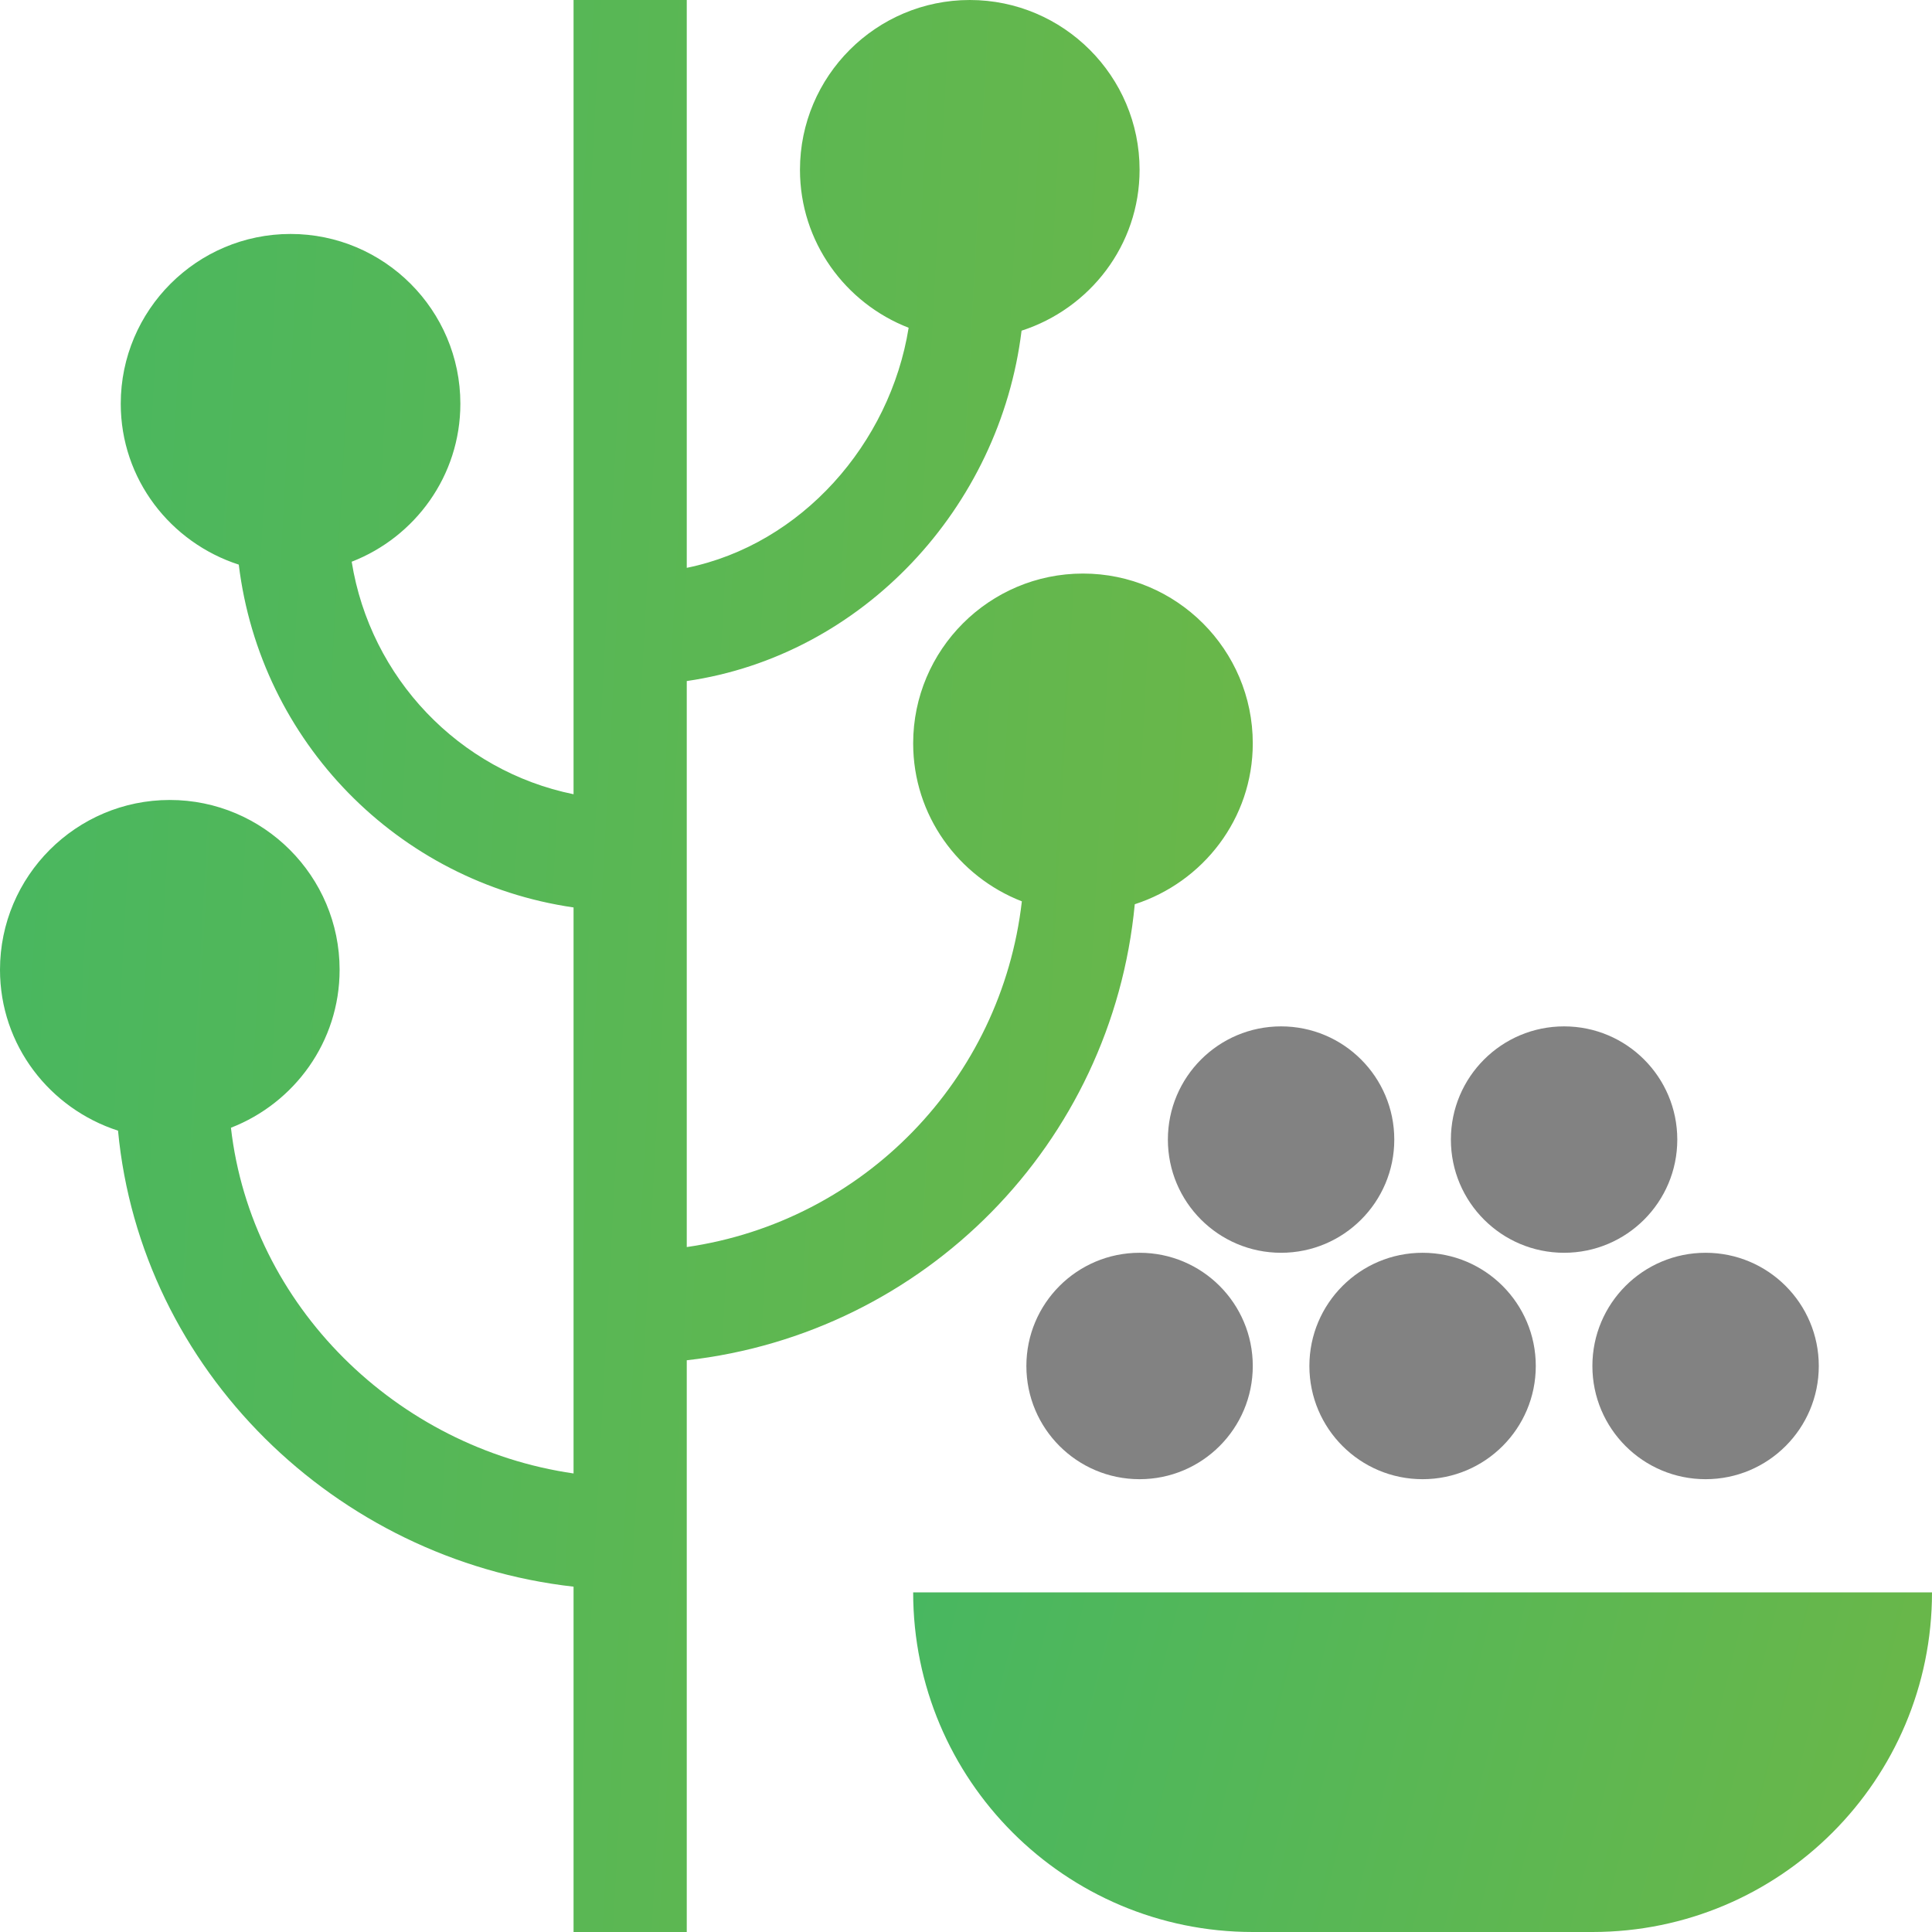
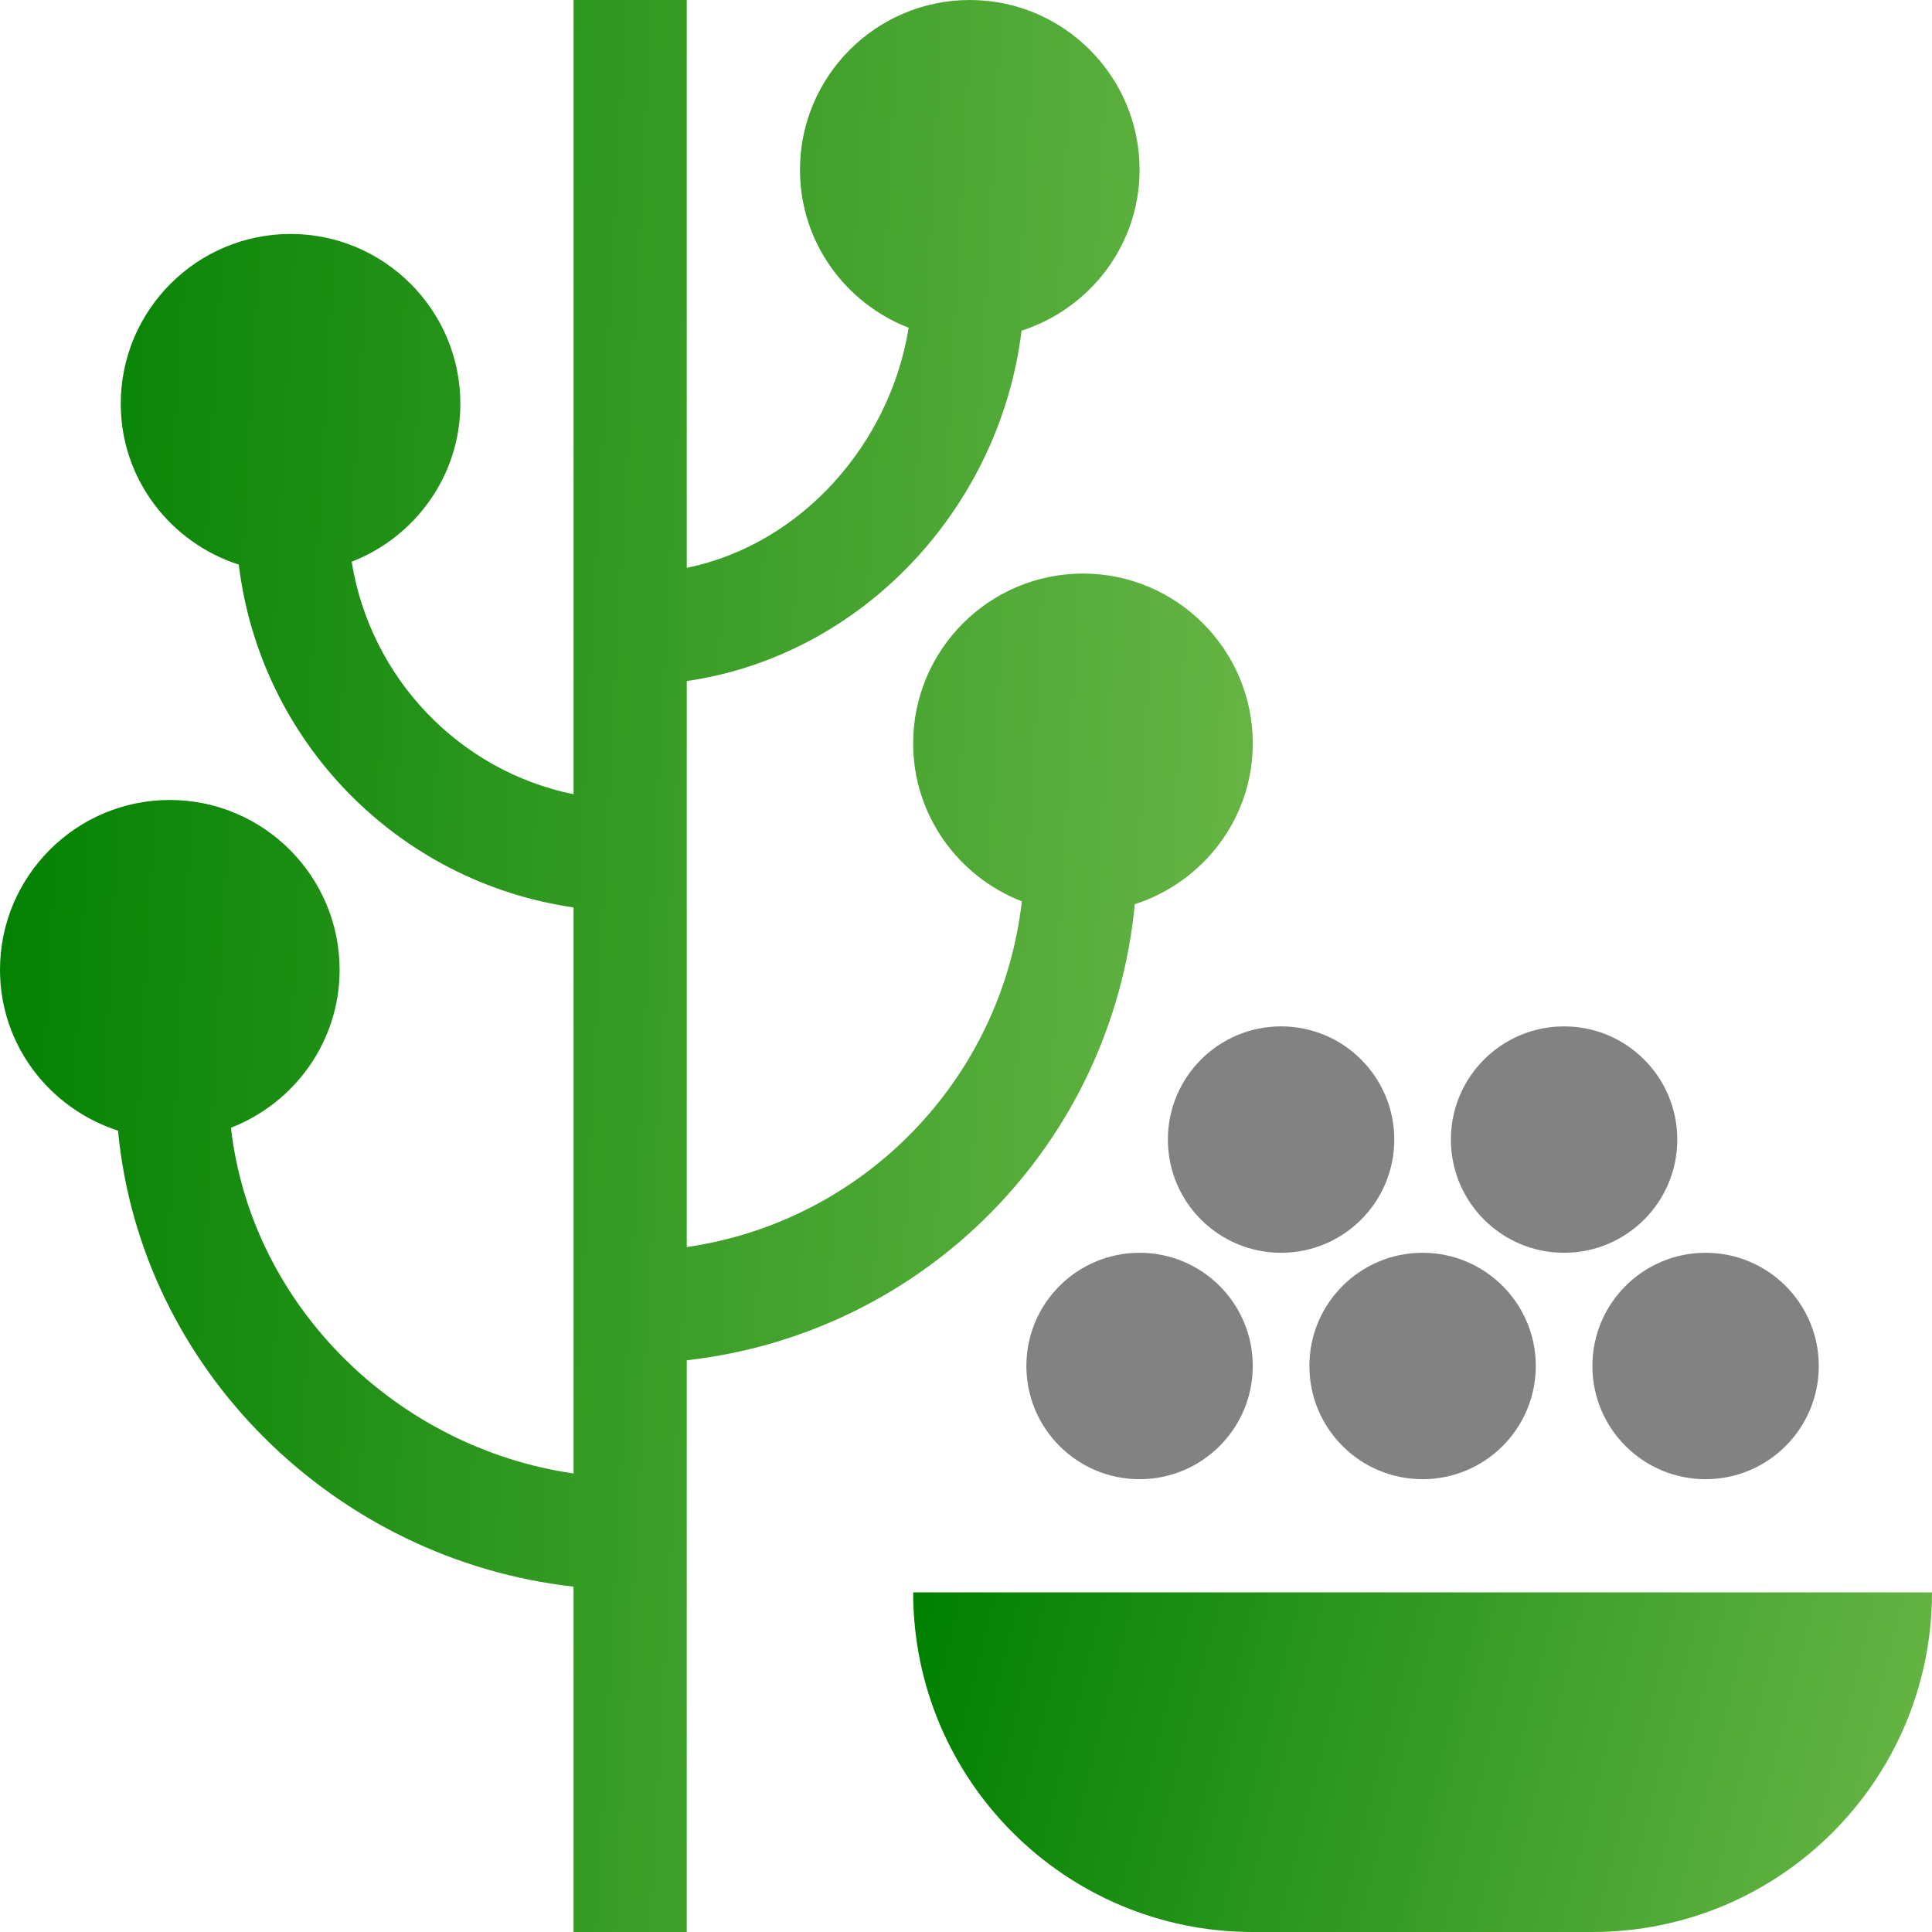
<svg xmlns="http://www.w3.org/2000/svg" width="124" height="124" viewBox="0 0 124 124" fill="none">
  <path d="M73.141 94.938C77.153 94.938 80.406 91.685 80.406 87.672C80.406 83.659 77.153 80.406 73.141 80.406C69.128 80.406 65.875 83.659 65.875 87.672C65.875 91.685 69.128 94.938 73.141 94.938Z" fill="#828282" />
  <path d="M91.305 94.938C95.317 94.938 98.57 91.685 98.57 87.672C98.57 83.659 95.317 80.406 91.305 80.406C87.292 80.406 84.039 83.659 84.039 87.672C84.039 91.685 87.292 94.938 91.305 94.938Z" fill="#828282" />
  <path d="M109.469 94.938C113.481 94.938 116.734 91.685 116.734 87.672C116.734 83.659 113.481 80.406 109.469 80.406C105.456 80.406 102.203 83.659 102.203 87.672C102.203 91.685 105.456 94.938 109.469 94.938Z" fill="#828282" />
  <path d="M82.223 80.406C86.235 80.406 89.488 77.153 89.488 73.141C89.488 69.128 86.235 65.875 82.223 65.875C78.21 65.875 74.957 69.128 74.957 73.141C74.957 77.153 78.21 80.406 82.223 80.406Z" fill="#828282" />
  <path d="M100.387 80.406C104.399 80.406 107.652 77.153 107.652 73.141C107.652 69.128 104.399 65.875 100.387 65.875C96.374 65.875 93.121 69.128 93.121 73.141C93.121 77.153 96.374 80.406 100.387 80.406Z" fill="#828282" />
  <path d="M7.575 72.568C9.03 87.931 21.527 100.116 36.812 101.836V124H44.078V87.305C59.363 85.585 71.376 73.4 72.832 58.036C77.21 56.621 80.406 52.554 80.406 47.711C80.406 41.701 75.517 36.812 69.508 36.812C63.498 36.812 58.609 41.701 58.609 47.711C58.609 52.334 61.514 56.269 65.585 57.85C64.275 69.298 55.423 78.394 44.078 80.039V43.711C55.361 42.075 64.18 32.585 65.566 21.224C69.944 19.809 73.141 15.742 73.141 10.898C73.141 4.889 68.252 0 62.242 0C56.233 0 51.344 4.889 51.344 10.898C51.344 15.522 54.248 19.456 58.319 21.037C57.121 28.492 51.43 34.946 44.078 36.445V0H36.812V50.976C29.46 49.478 23.77 43.508 22.572 36.053C26.642 34.472 29.547 30.537 29.547 25.914C29.547 19.904 24.658 15.016 18.648 15.016C12.639 15.016 7.75 19.904 7.75 25.914C7.75 30.758 10.947 34.824 15.325 36.239C16.711 47.6 25.529 56.606 36.812 58.242V94.57C25.468 92.926 16.132 83.829 14.822 72.381C18.892 70.8 21.797 66.865 21.797 62.242C21.797 56.233 16.908 51.344 10.898 51.344C4.889 51.344 0 56.233 0 62.242C0 67.086 3.196 71.153 7.575 72.568Z" fill="url(#paint0_linear_34_321)" />
  <path d="M80.406 124H102.203C114.241 124 124 114.241 124 102.203H58.609C58.609 114.241 68.368 124 80.406 124Z" fill="url(#paint1_linear_34_321)" />
  <defs>
    <linearGradient id="paint0_linear_34_321" x1="0" y1="0" x2="86.862" y2="4.701" gradientUnits="userSpaceOnUse">
-       <stop stop-color="#48B760" />
+       <stop stop-color="#008000" />
      <stop offset="1" stop-color="#6BB748" />
    </linearGradient>
    <linearGradient id="paint1_linear_34_321" x1="58.609" y1="102.203" x2="125.278" y2="118.895" gradientUnits="userSpaceOnUse">
-       <stop stop-color="#48B760" />
+       <stop stop-color="#008000" />
      <stop offset="1" stop-color="#6BB748" />
    </linearGradient>
  </defs>
</svg>
